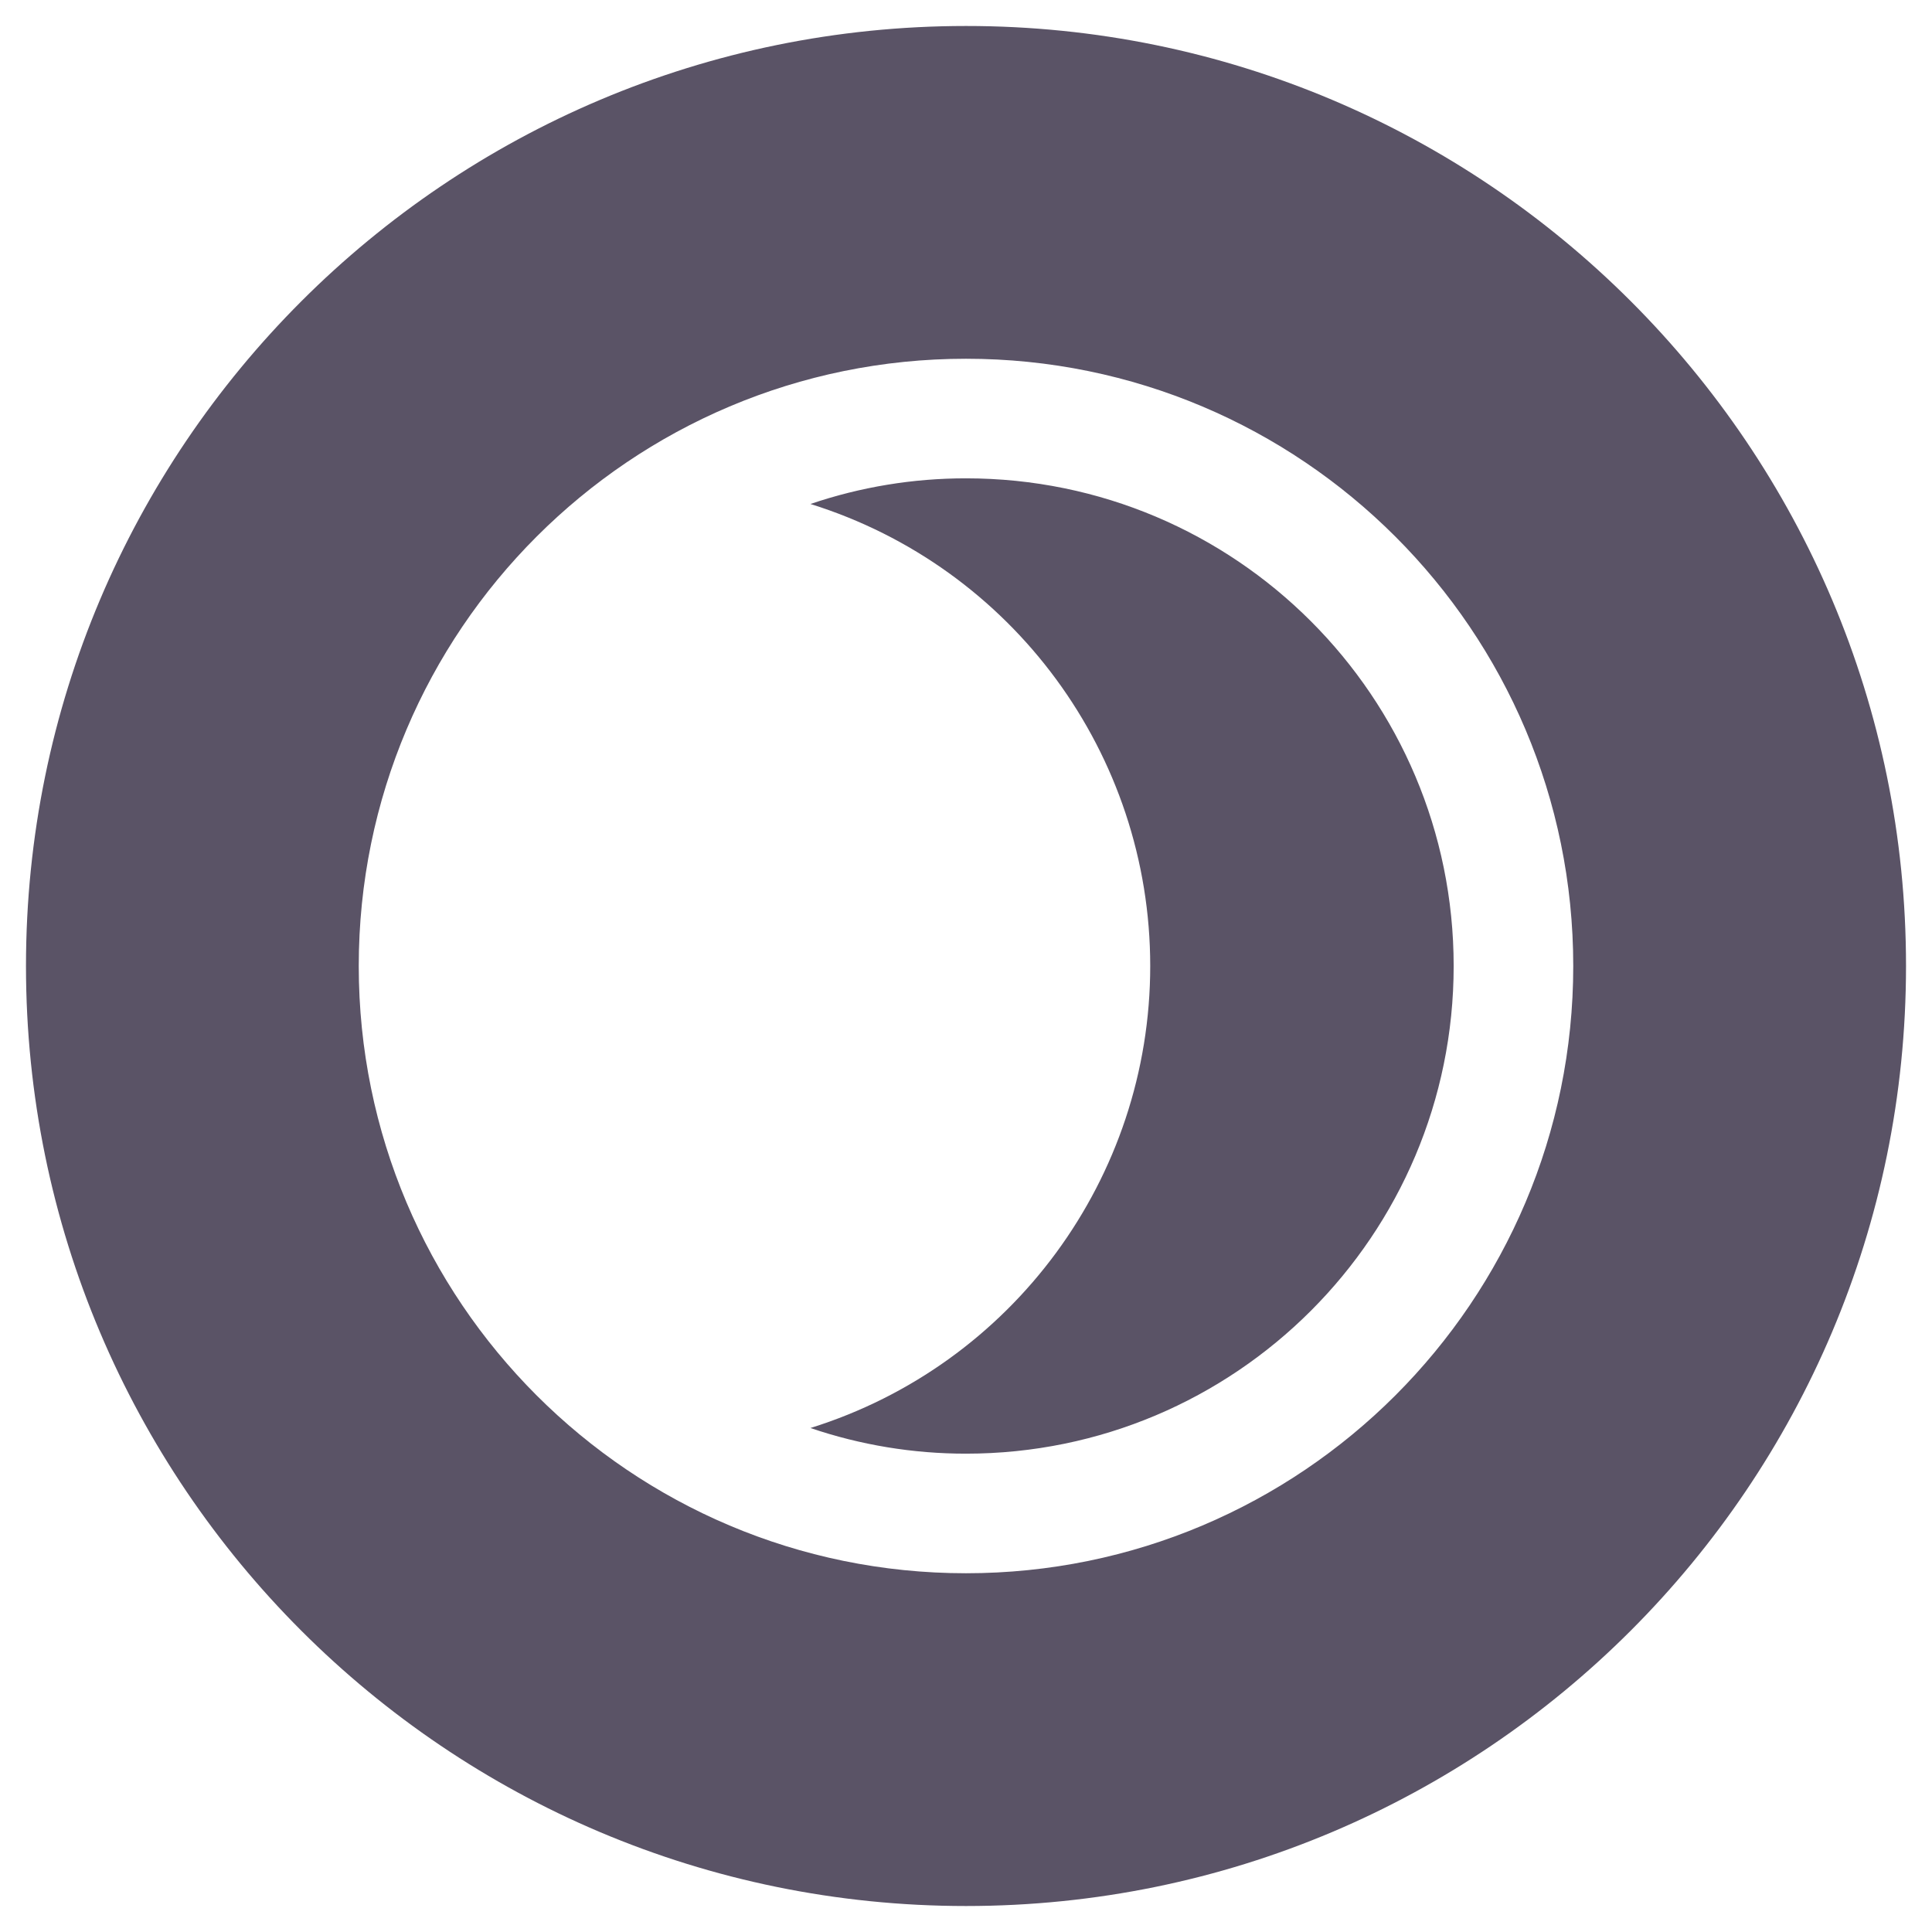
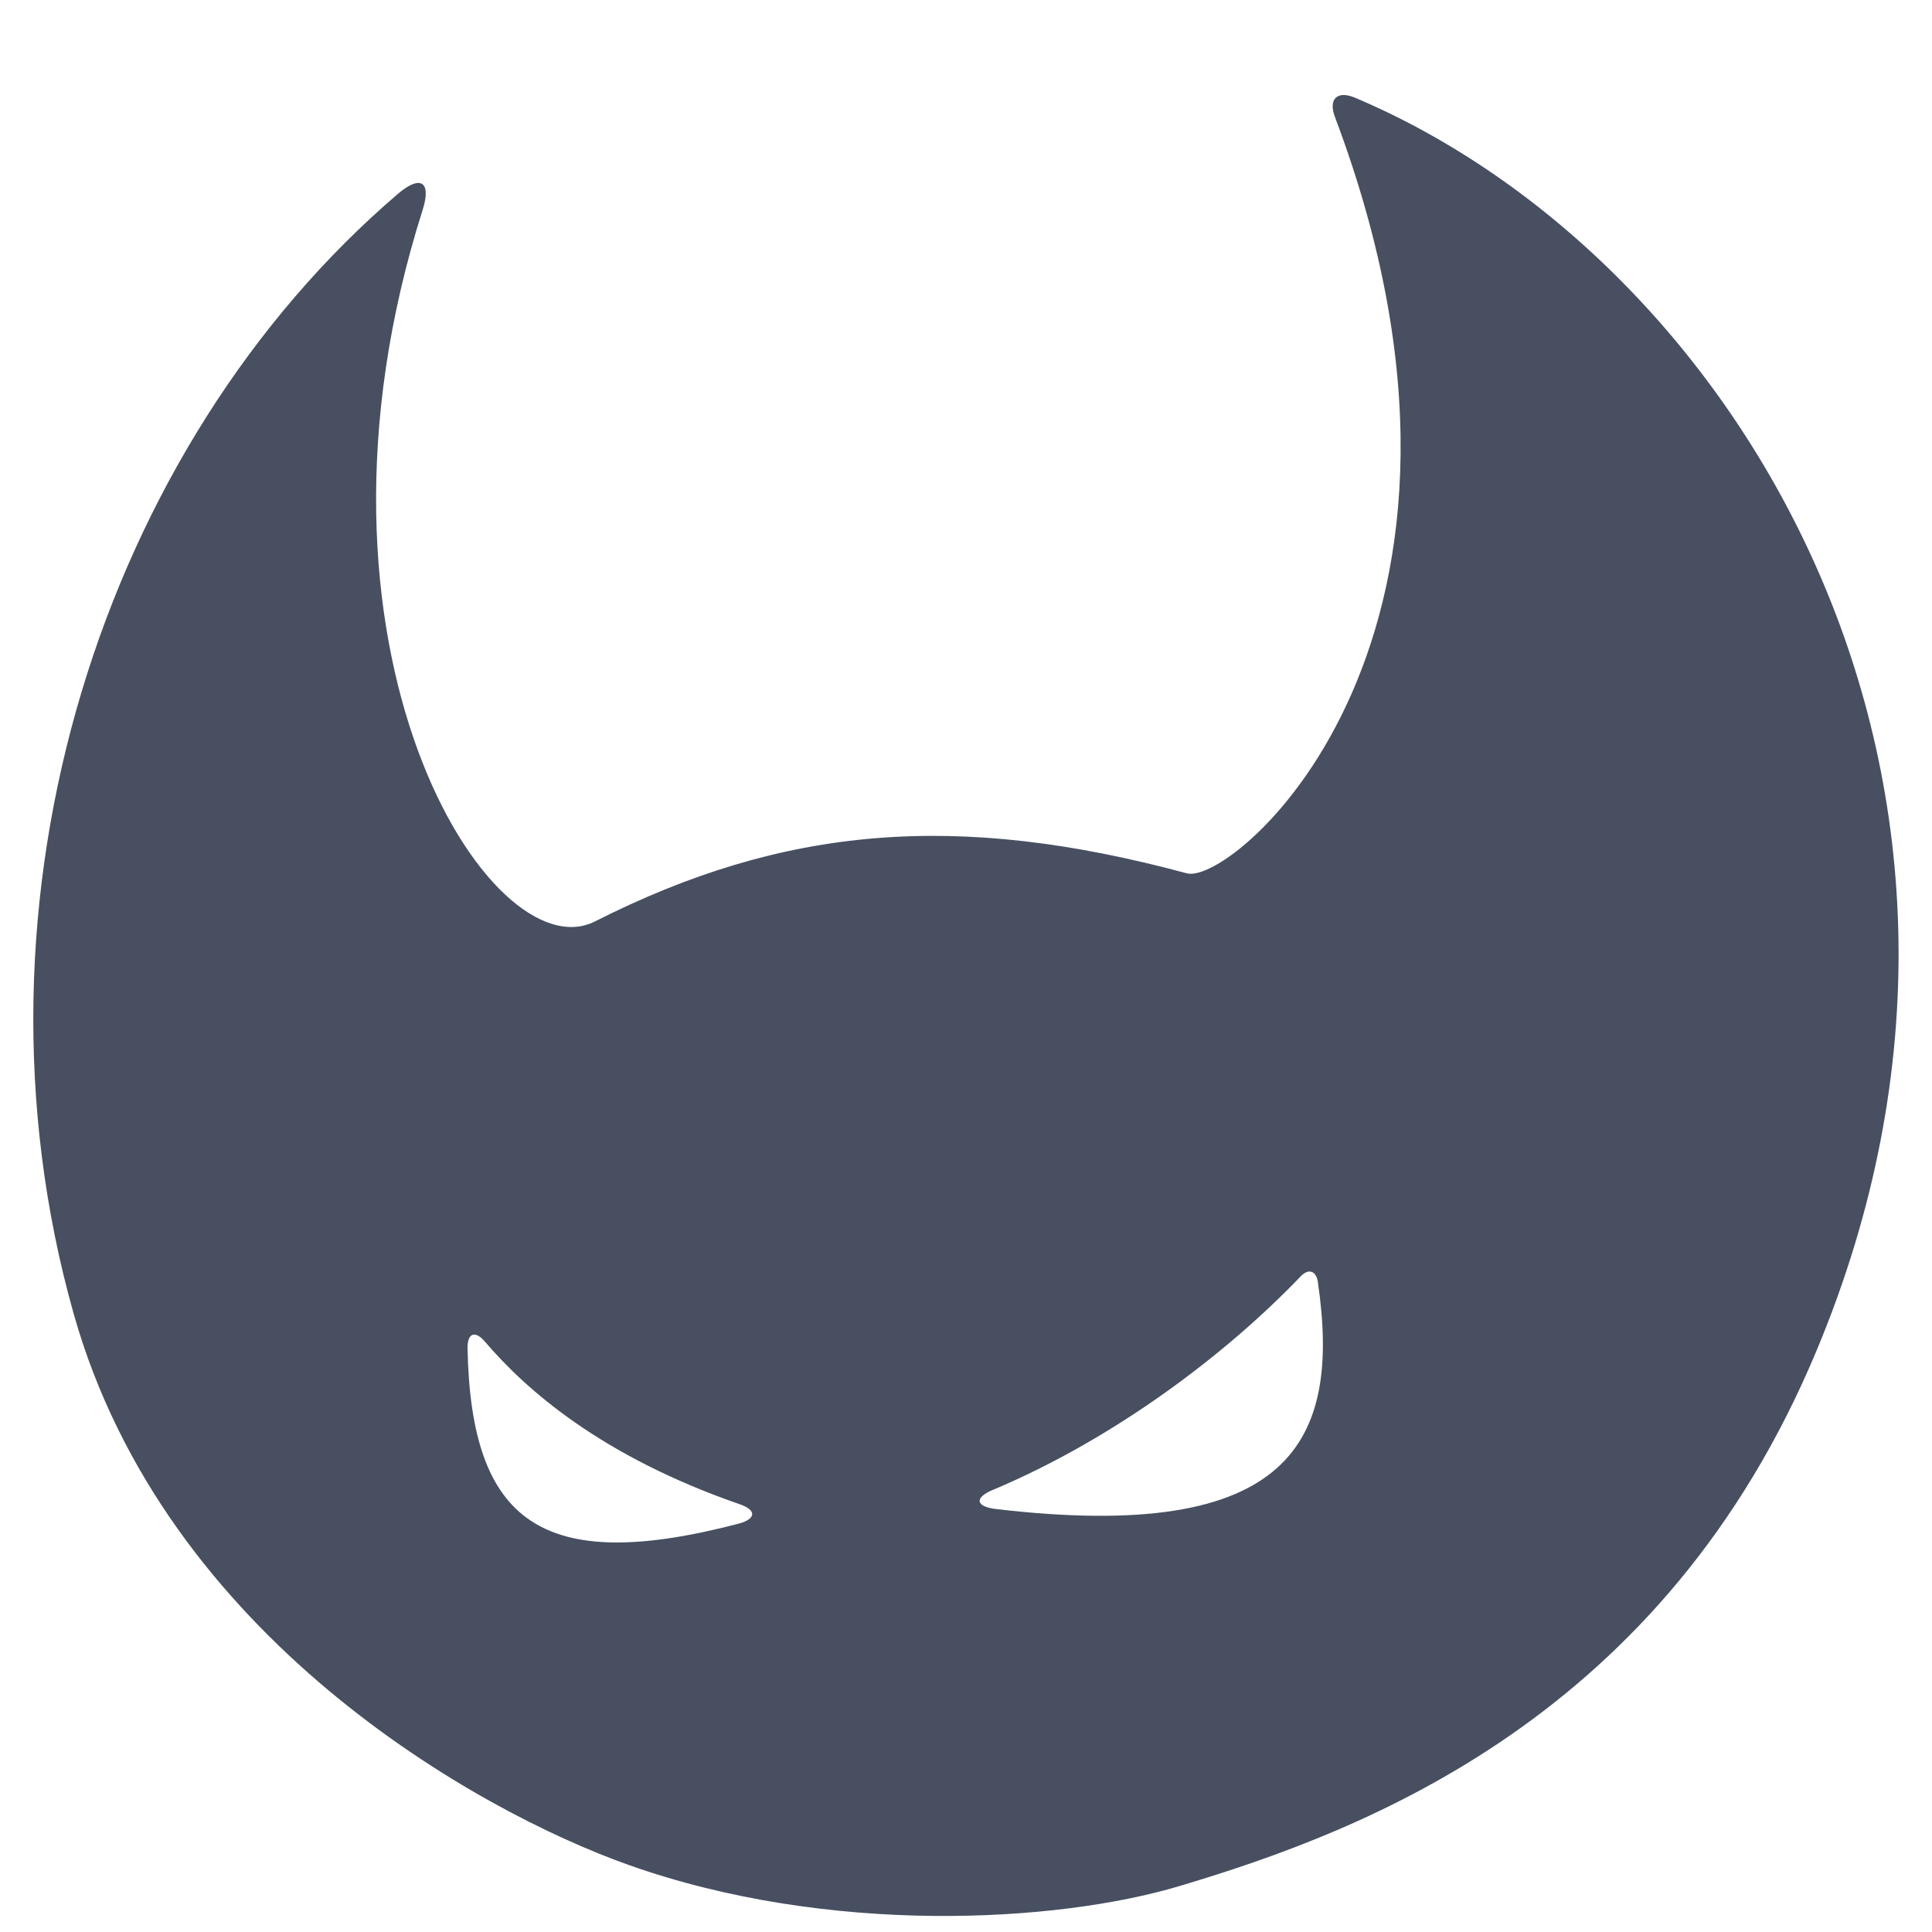
- <svg xmlns="http://www.w3.org/2000/svg" width="58" height="58" viewBox="0 0 58 58">
+ <svg xmlns="http://www.w3.org/2000/svg" id="Layer_3" data-name="Layer 3" viewBox="0 0 300 300">
  <defs>
-     <style>.cls-1{fill:#5a5366;}</style>
+     <style>.cls-1{fill:#474f61;}</style>
  </defs>
-   <g id="レイヤー_2のコピー" data-name="レイヤー 2のコピー">
-     <path class="cls-1" d="M29,14.36a14.47,14.47,0,0,0-4.67.77,14.53,14.53,0,0,1,0,27.74,14.47,14.47,0,0,0,4.67.77,14.64,14.64,0,0,0,0-29.28Z" />
-     <path class="cls-1" d="M29,.78A28.22,28.22,0,1,0,57.22,29,28.21,28.21,0,0,0,29,.78Zm0,46.45A18.23,18.23,0,1,1,47.23,29,18.23,18.23,0,0,1,29,47.23Z" />
-   </g>
+   <path class="cls-1" d="M210.4,15.17c-2.77-1.17-4.17.22-3.11,3,30.22,80.15-15.63,119.42-23,117.44-35.72-9.64-62.53-7.39-91.89,7.46C76.25,151.3,44,100.58,65.63,32.59c1.38-4.36-.31-5.49-3.79-2.53C16.12,69.1-6.78,139.42,11.44,204c14.18,50.23,62.71,77.26,86.18,85.59,31,11,66.33,9,85.48,3.29,29.23-8.71,75.29-26.33,99-83.22C318.84,121.71,270.09,40.41,210.4,15.17ZM75.32,208.35c6.35,7.45,18.06,17.79,39.55,25.23,2.63.91,2.56,2.26-.13,3-30.55,8-41.58-.13-42.14-27.15C72.55,207,73.75,206.51,75.32,208.35Zm78.86,23c19-8,36.32-21.17,47.81-33.18,1.19-1.24,2.38-.85,2.64.86,3.66,24.93-4.17,40.67-50,35.29C151.48,233.94,151.26,232.56,154.18,231.34Z" />
</svg>
